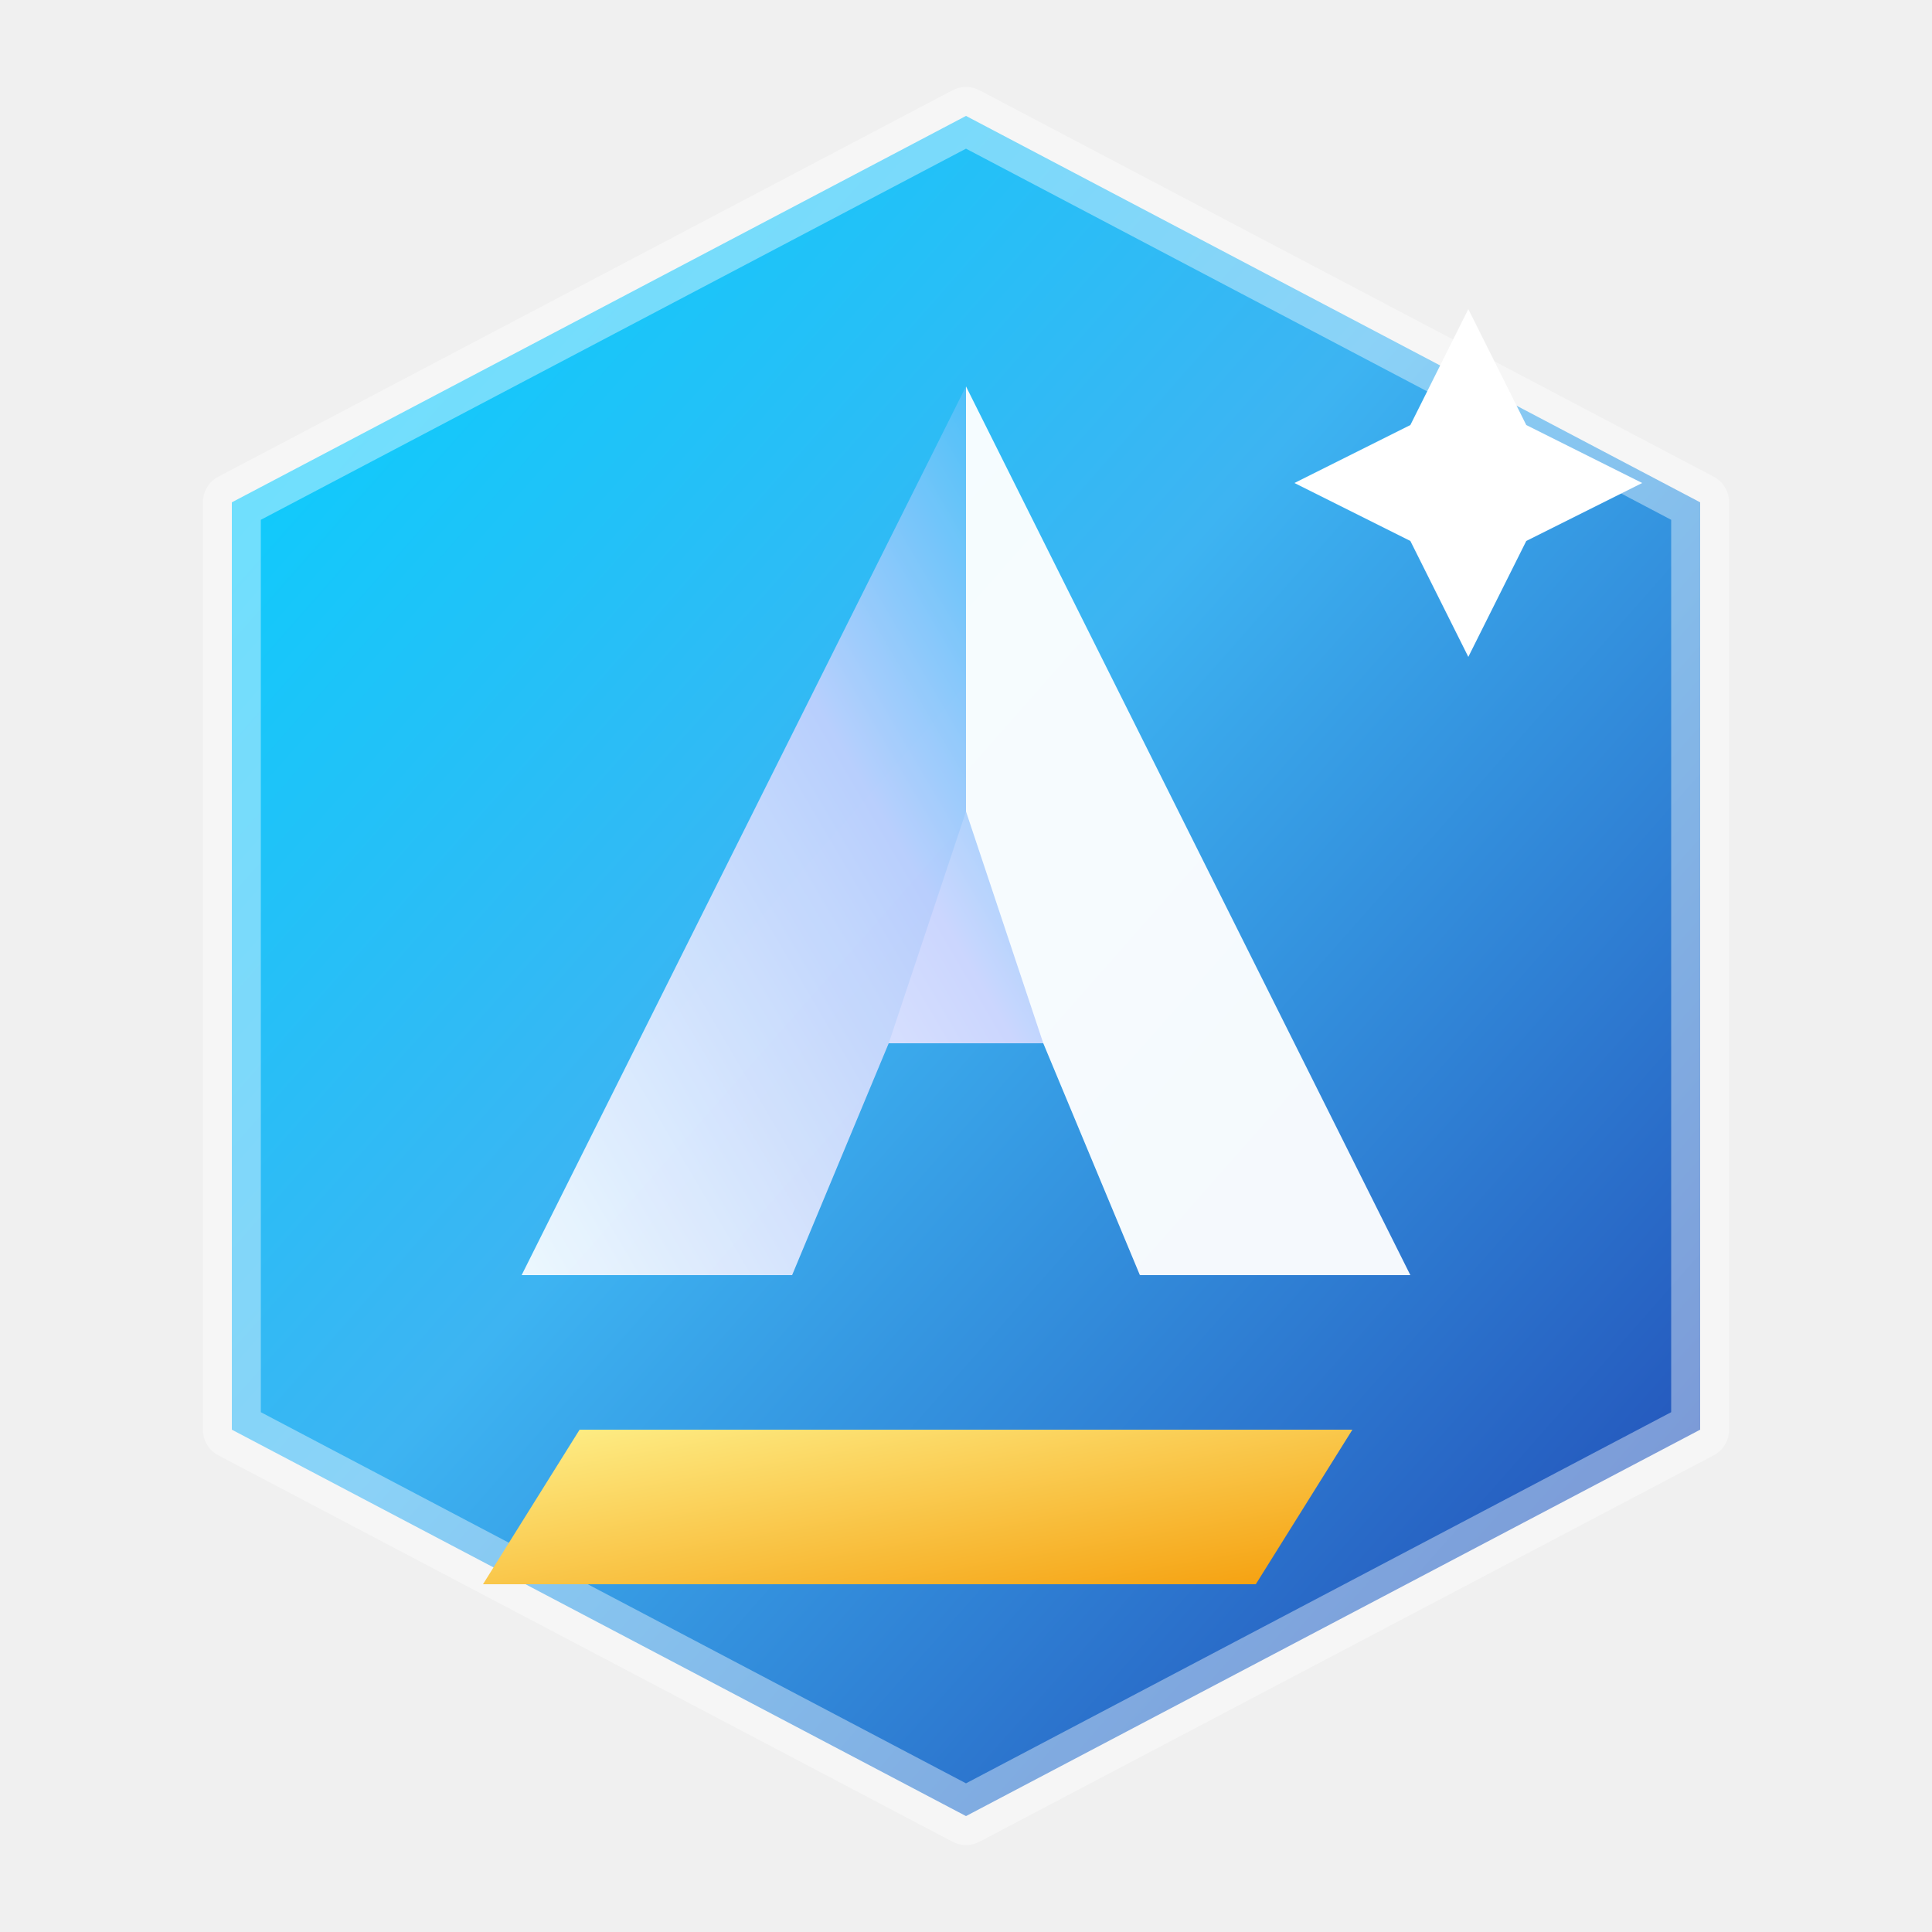
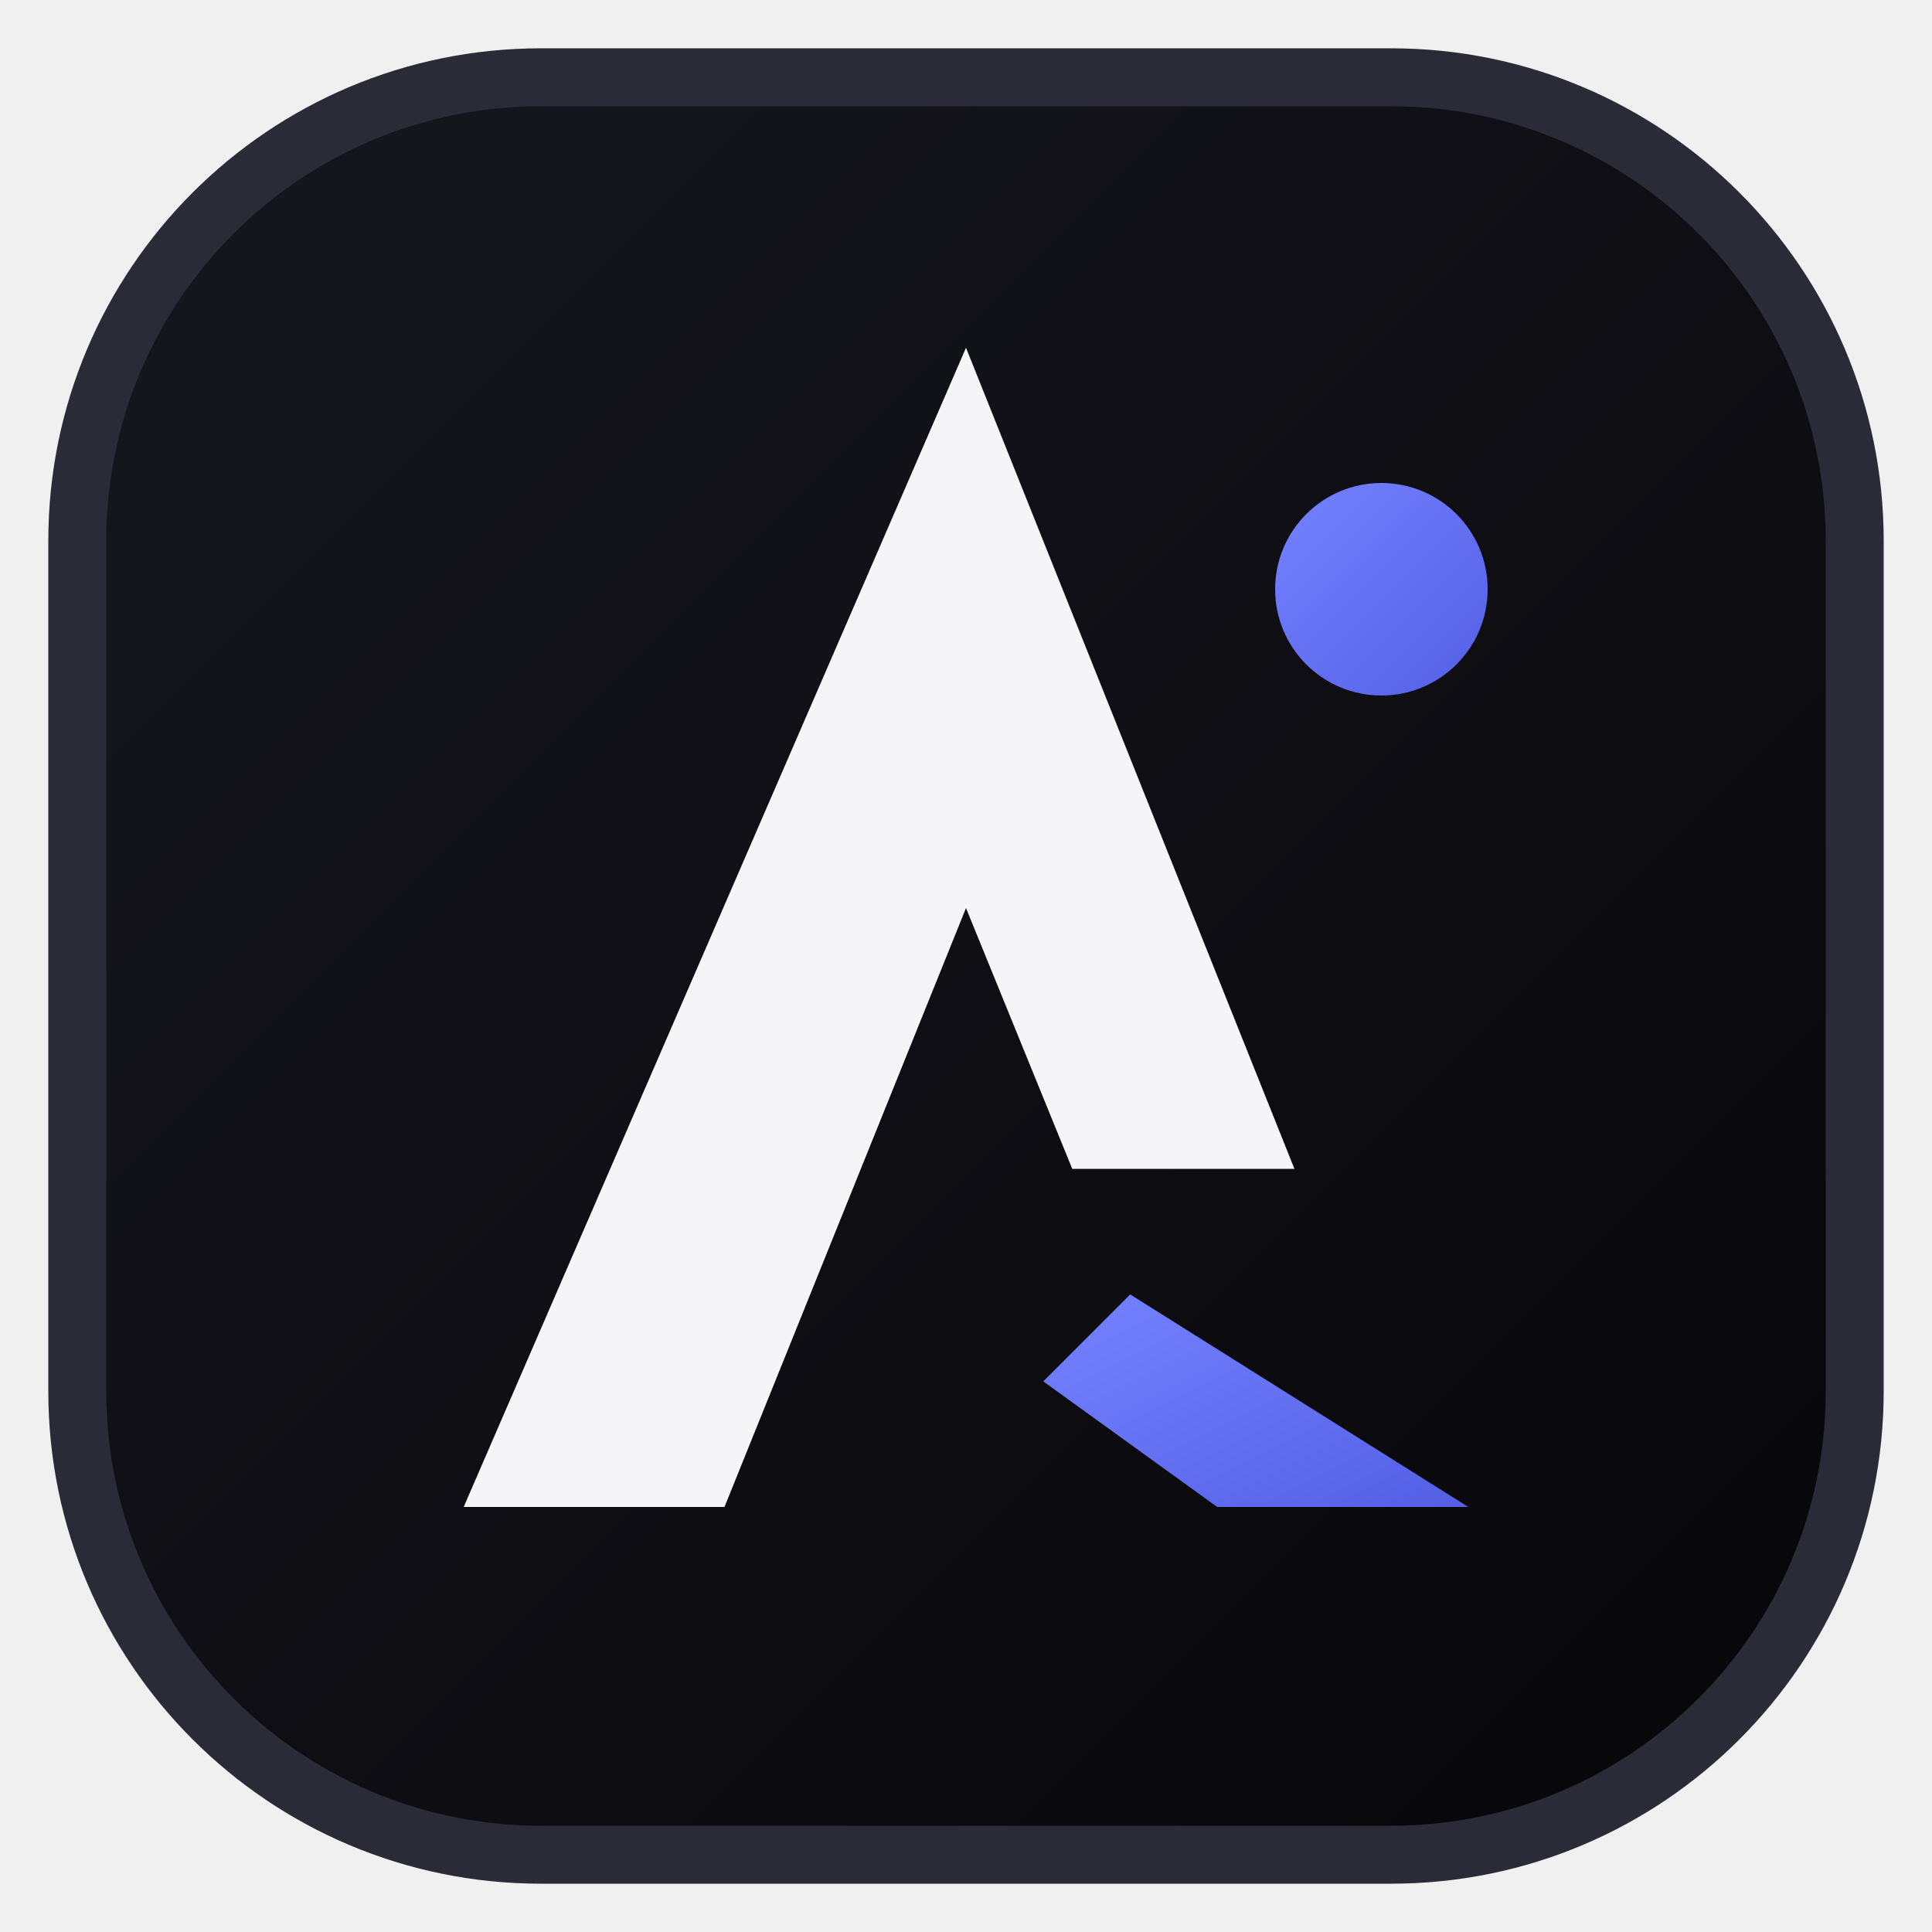
<svg xmlns="http://www.w3.org/2000/svg" viewBox="0 0 100 100" fill="none">
  <defs>
-     <linearGradient id="senpaiHexGrad" x1="0%" y1="0%" x2="100%" y2="100%">
-       <stop offset="0%" stop-color="#00d2ff" />
-       <stop offset="45%" stop-color="#3db4f2" />
-       <stop offset="100%" stop-color="#1e40af" />
+     <linearGradient id="asObsidian" x1="0%" y1="0%" x2="100%" y2="100%">
+       <stop offset="0%" stop-color="#17171f" />
+       <stop offset="100%" stop-color="#060609" />
    </linearGradient>
-     <linearGradient id="senpaiAccentGrad" x1="0%" y1="100%" x2="100%" y2="0%">
-       <stop offset="0%" stop-color="#ffffff" />
-       <stop offset="60%" stop-color="#c7d2fe" />
-       <stop offset="100%" stop-color="#38bdf8" />
+     <linearGradient id="asIndigo" x1="0%" y1="0%" x2="100%" y2="100%">
+       <stop offset="0%" stop-color="#7582ff" />
+       <stop offset="100%" stop-color="#5360e6" />
    </linearGradient>
-     <linearGradient id="senpaiGoldGrad" x1="0%" y1="0%" x2="100%" y2="100%">
-       <stop offset="0%" stop-color="#fef08a" />
-       <stop offset="100%" stop-color="#f59e0b" />
-     </linearGradient>
-     <filter id="logoGlow" x="-20%" y="-20%" width="140%" height="140%">
-       <feGaussianBlur stdDeviation="3" result="blur" />
-       <feComposite in="SourceGraphic" in2="blur" operator="over" />
-     </filter>
  </defs>
-   <polygon points="50,6 88,26 88,74 50,94 12,74 12,26" fill="url(#senpaiHexGrad)" stroke="rgba(255,255,255,0.4)" stroke-width="3" stroke-linejoin="round" />
-   <path d="M50 20 L73 66 L59 66 L54 54 L46 54 L50 42 L50 20 Z" fill="#ffffff" opacity="0.95" />
-   <path d="M50 20 L27 66 L41 66 L46 54 L54 54 L50 42 L50 20 Z" fill="url(#senpaiAccentGrad)" opacity="0.90" />
-   <path d="M30 74 L70 74 L65 82 L25 82 Z" fill="url(#senpaiGoldGrad)" />
-   <polygon points="76,16 79,22 85,25 79,28 76,34 73,28 67,25 73,22" fill="#ffffff" />
+   <rect x="4" y="4" width="92" height="92" rx="24" fill="url(#asObsidian)" stroke="#2b2b38" stroke-width="3" />
+   <path d="M50 18 L24 78 L37.5 78 L50 47 L55.5 60.5 L67 60.5 L50 18 Z" fill="#f5f5f7" />
+   <path d="M58.5 67 L76 78 L63 78 L54 71.5 Z" fill="url(#asIndigo)" />
+   <circle cx="71.5" cy="30.5" r="5.5" fill="url(#asIndigo)" />
</svg>
